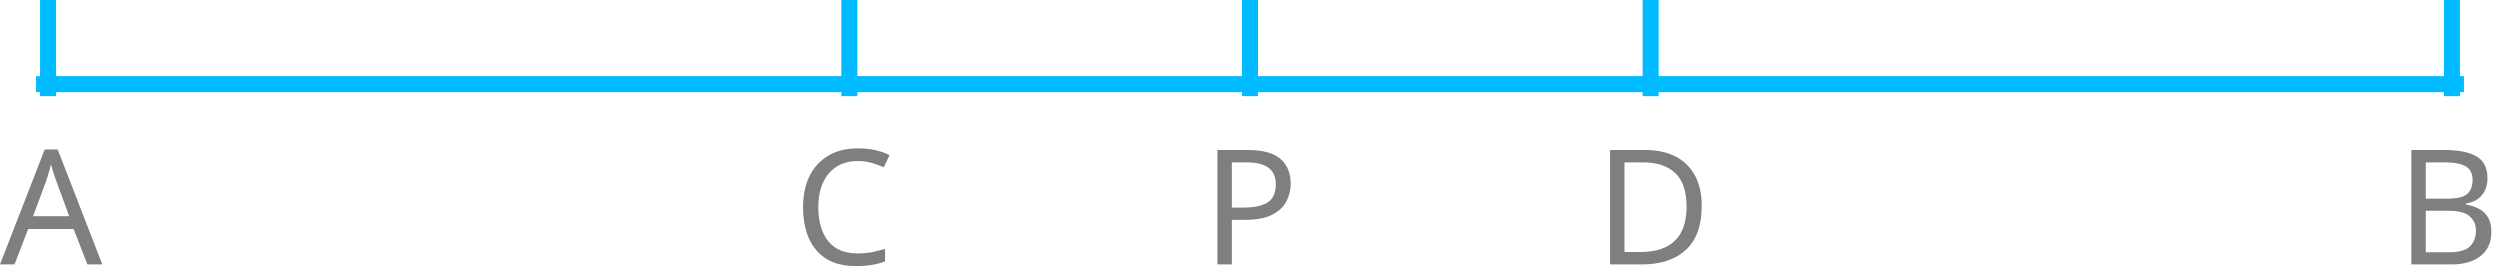
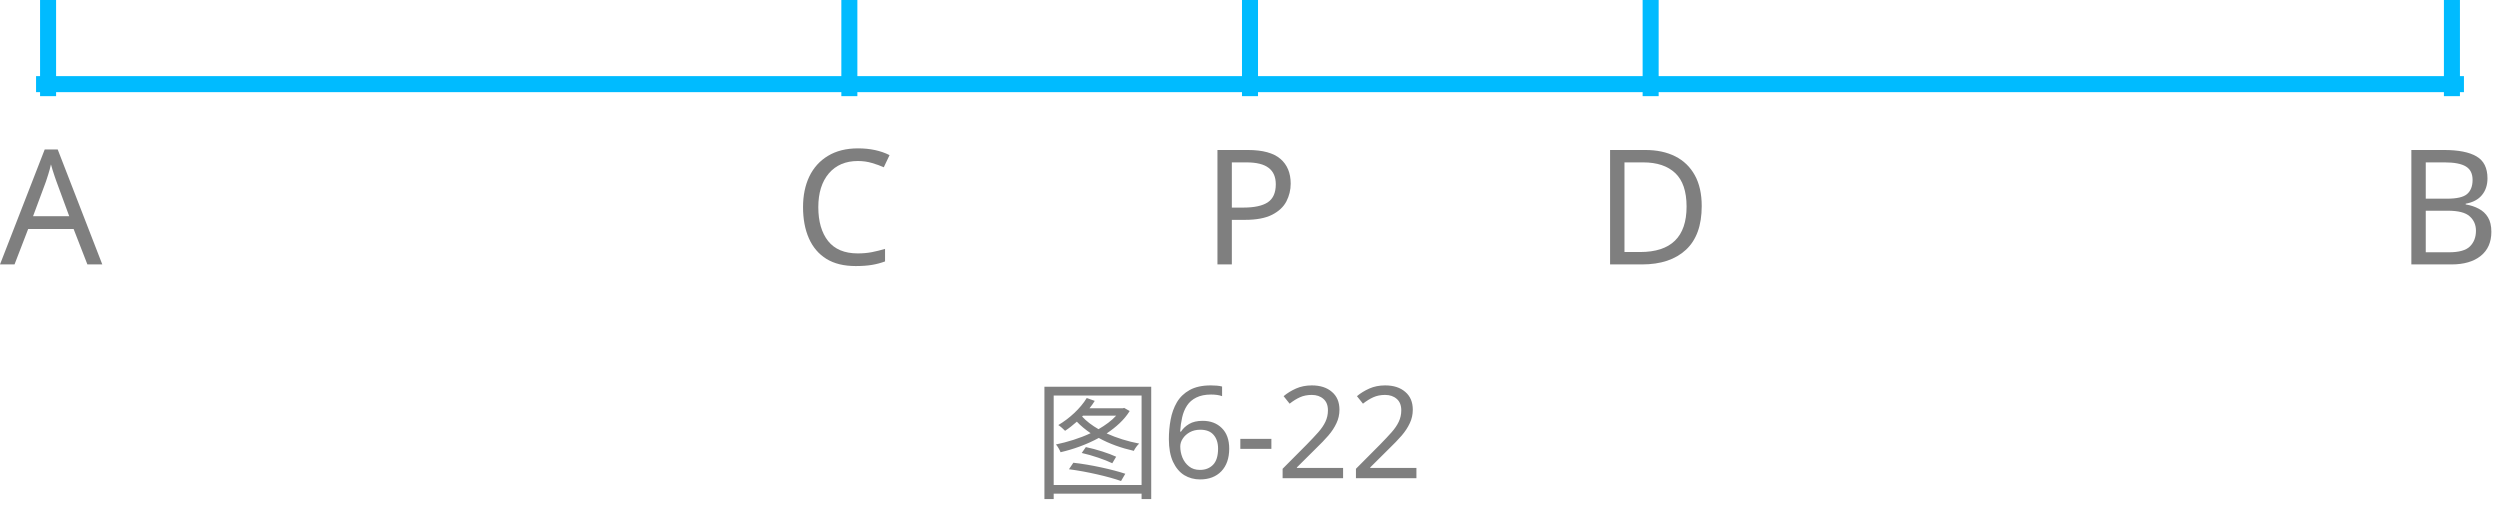
- <svg xmlns="http://www.w3.org/2000/svg" width="312px" height="34px" viewBox="0 0 312 34" version="1.1">
+ <svg xmlns="http://www.w3.org/2000/svg" width="312px" height="63px" viewBox="0 0 312 63" version="1.1">
  <g id="页面-1" stroke="none" stroke-width="1" fill="none" fill-rule="evenodd">
    <g id="图6-22">
+       <text font-family="PingFangSC-Regular, PingFang SC" font-size="16" font-weight="normal" fill="#000000" fill-opacity="0.5">
+         <tspan x="129" y="61">图6-22</tspan>
+       </text>
      <text id="A" font-family="PingFangSC-Regular, PingFang SC" font-size="20" font-weight="normal" fill="#000000" fill-opacity="0.5">
        <tspan x="0" y="33">A</tspan>
      </text>
      <text id="C" font-family="PingFangSC-Regular, PingFang SC" font-size="20" font-weight="normal" fill="#000000" fill-opacity="0.5">
        <tspan x="99" y="33">C</tspan>
      </text>
      <text id="P" font-family="PingFangSC-Regular, PingFang SC" font-size="20" font-weight="normal" fill="#000000" fill-opacity="0.5">
        <tspan x="150" y="33">P</tspan>
      </text>
      <text id="D" font-family="PingFangSC-Regular, PingFang SC" font-size="20" font-weight="normal" fill="#000000" fill-opacity="0.5">
        <tspan x="199" y="33">D</tspan>
      </text>
      <text id="B" font-family="PingFangSC-Regular, PingFang SC" font-size="20" font-weight="normal" fill="#000000" fill-opacity="0.5">
        <tspan x="299" y="33">B</tspan>
      </text>
      <line x1="5.5" y1="10.5" x2="306.5" y2="10.5" id="直线" stroke="#00BBFF" stroke-width="2" stroke-linecap="square" />
      <line x1="6" y1="11" x2="6" y2="1" id="A" stroke="#00BBFF" stroke-width="2" stroke-linecap="square" />
      <line x1="306" y1="11" x2="306" y2="1" id="B" stroke="#00BBFF" stroke-width="2" stroke-linecap="square" />
      <line x1="156" y1="11" x2="156" y2="1" id="P" stroke="#00BBFF" stroke-width="2" stroke-linecap="square" />
      <line x1="106" y1="11" x2="106" y2="1" id="C" stroke="#00BBFF" stroke-width="2" stroke-linecap="square" />
      <line x1="206" y1="11" x2="206" y2="1" id="D" stroke="#00BBFF" stroke-width="2" stroke-linecap="square" />
    </g>
  </g>
</svg>
